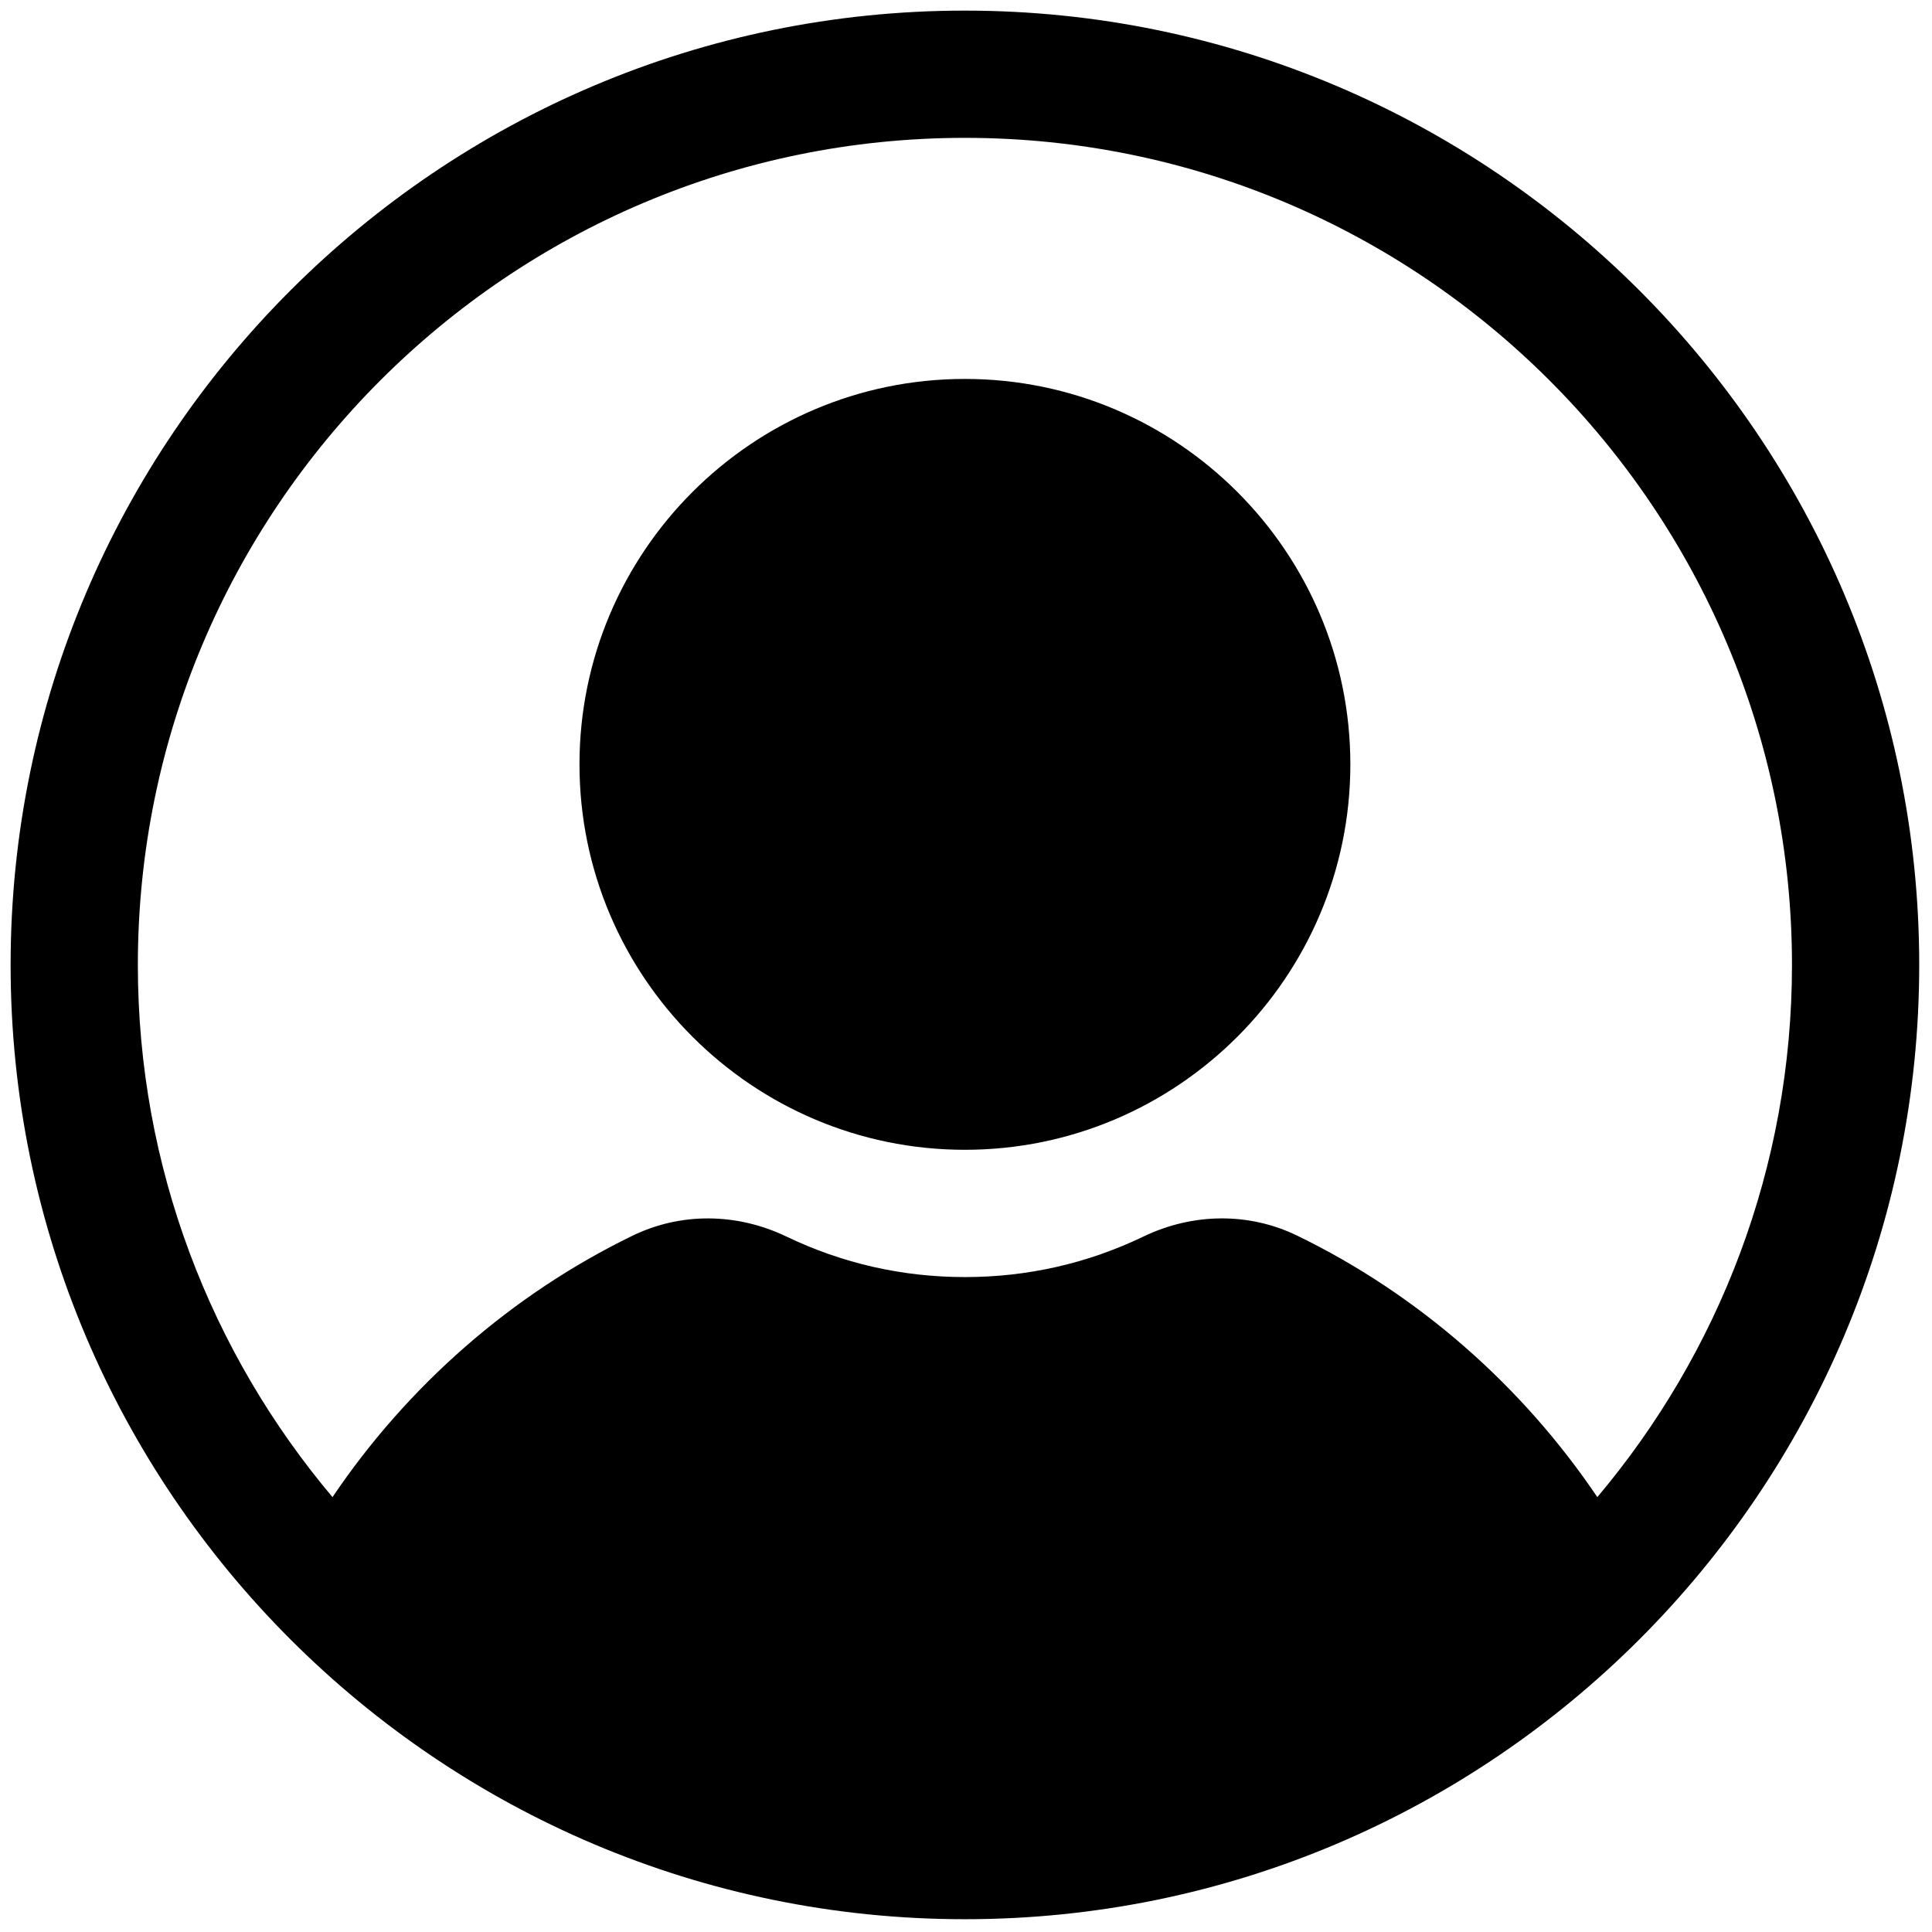
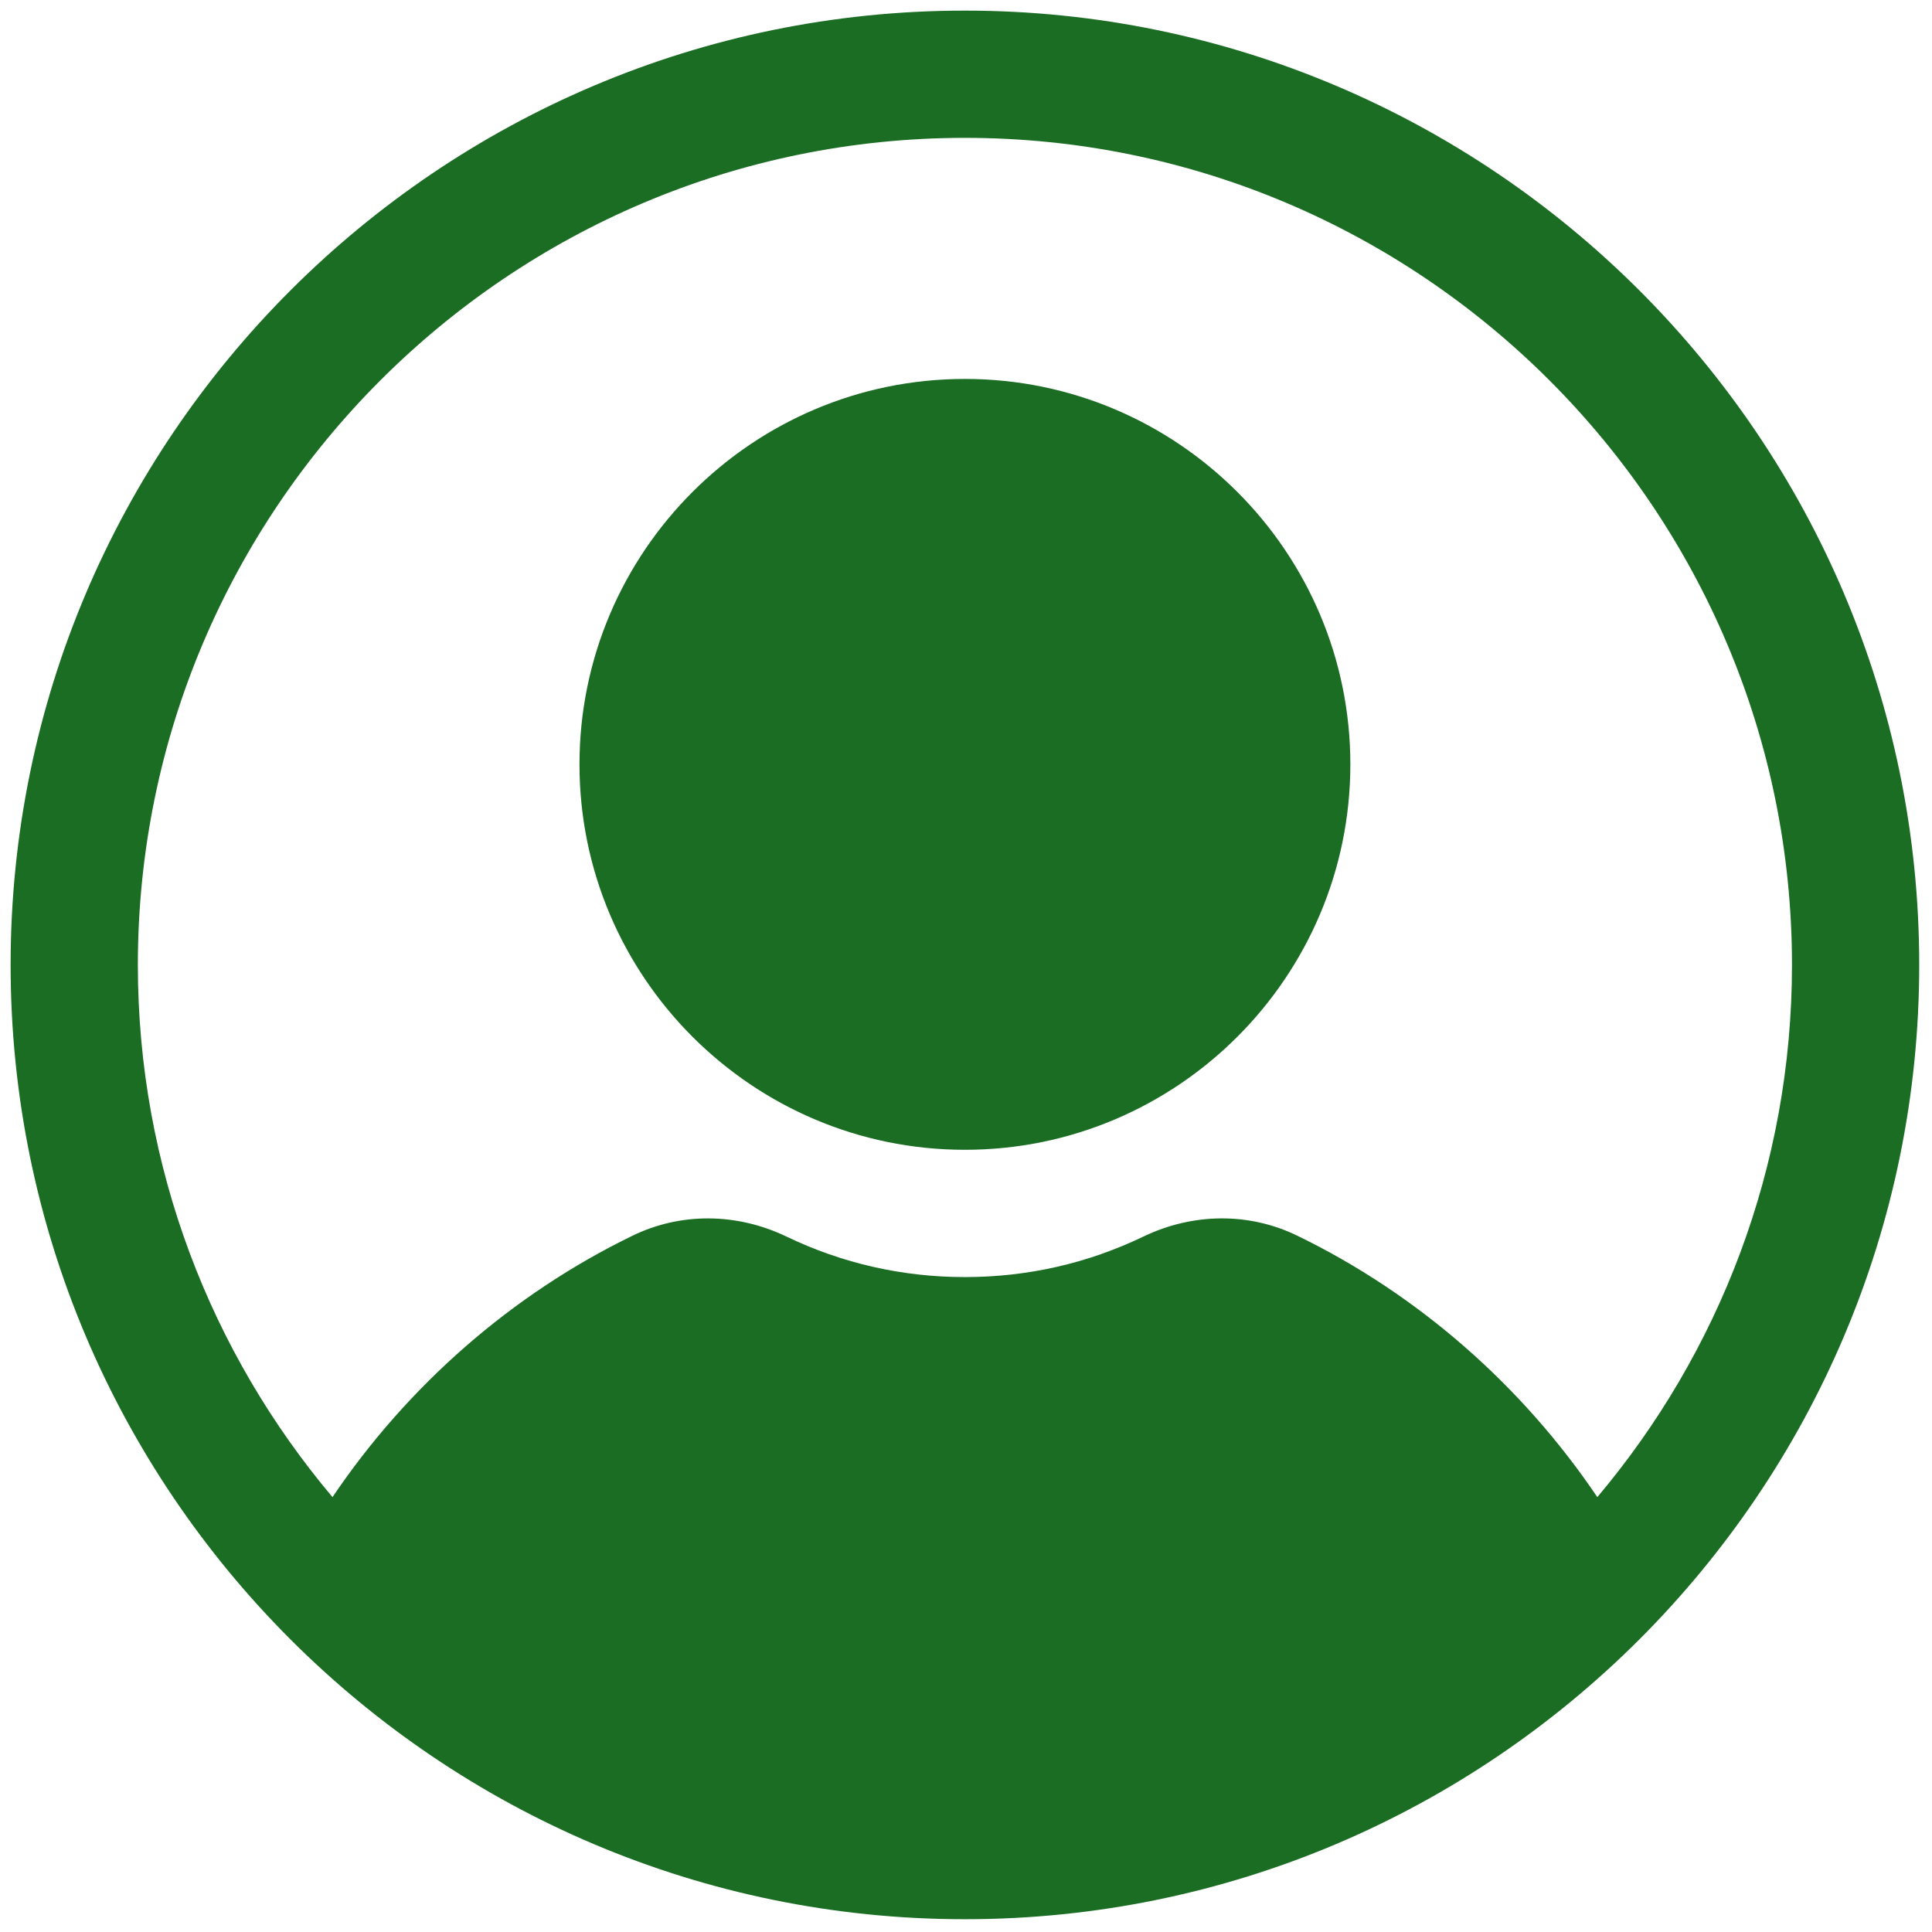
<svg xmlns="http://www.w3.org/2000/svg" id="user_icon" version="1.1" viewBox="0 0 256 256" xml:space="preserve">
  <g style="stroke: none; stroke-width: 0; stroke-dasharray: none; stroke-linecap: butt; stroke-linejoin: miter; stroke-miterlimit: 10; fill: none; fill-rule: nonzero; opacity: 1;" transform="translate(1.406593 1.406593) scale(2.81 2.81)">
-     <path d="M 45 53.718 c -10.022 0 -18.175 -8.153 -18.175 -18.175 S 34.978 17.368 45 17.368 c 10.021 0 18.175 8.153 18.175 18.175 S 55.021 53.718 45 53.718 z" style="stroke: none; stroke-width: 1; stroke-dasharray: none; stroke-linecap: butt; stroke-linejoin: miter; stroke-miterlimit: 10; fill: currentColor; fill-rule: nonzero; opacity: 1;" transform=" matrix(1 0 0 1 0 0) " stroke-linecap="round" />
-     <path d="M 45 0 C 20.187 0 0 20.187 0 45 c 0 24.813 20.187 45 45 45 c 24.813 0 45 -20.187 45 -45 C 90 20.187 69.813 0 45 0 z M 74.821 70.096 c -3.543 -5.253 -8.457 -9.568 -14.159 -12.333 c -2.261 -1.096 -4.901 -1.08 -7.247 0.047 c -2.638 1.268 -5.47 1.91 -8.415 1.91 c -2.945 0 -5.776 -0.643 -8.415 -1.91 c -2.343 -1.125 -4.984 -1.143 -7.247 -0.047 c -5.702 2.765 -10.616 7.08 -14.16 12.333 C 9.457 63.308 6 54.552 6 45 C 6 23.495 23.495 6 45 6 s 39 17.495 39 39 C 84 54.552 80.543 63.308 74.821 70.096 z" style="stroke: none; stroke-width: 1; stroke-dasharray: none; stroke-linecap: butt; stroke-linejoin: miter; stroke-miterlimit: 10; fill: currentColor; fill-rule: nonzero; opacity: 1;" transform=" matrix(1 0 0 1 0 0) " stroke-linecap="round" />
+     <path d="M 45 53.718 c -10.022 0 -18.175 -8.153 -18.175 -18.175 S 34.978 17.368 45 17.368 c 10.021 0 18.175 8.153 18.175 18.175 S 55.021 53.718 45 53.718 z" style="stroke: none; stroke-width: 1; stroke-dasharray: none; stroke-linecap: butt; stroke-linejoin: miter; stroke-miterlimit: 10; fill: #1B6D24; fill-rule: nonzero; opacity: 1;" transform=" matrix(1 0 0 1 0 0) " stroke-linecap="round" />
+     <path d="M 45 0 C 20.187 0 0 20.187 0 45 c 0 24.813 20.187 45 45 45 c 24.813 0 45 -20.187 45 -45 C 90 20.187 69.813 0 45 0 z M 74.821 70.096 c -3.543 -5.253 -8.457 -9.568 -14.159 -12.333 c -2.261 -1.096 -4.901 -1.08 -7.247 0.047 c -2.638 1.268 -5.47 1.91 -8.415 1.91 c -2.945 0 -5.776 -0.643 -8.415 -1.91 c -2.343 -1.125 -4.984 -1.143 -7.247 -0.047 c -5.702 2.765 -10.616 7.08 -14.16 12.333 C 9.457 63.308 6 54.552 6 45 C 6 23.495 23.495 6 45 6 s 39 17.495 39 39 C 84 54.552 80.543 63.308 74.821 70.096 z" style="stroke: none; stroke-width: 1; stroke-dasharray: none; stroke-linecap: butt; stroke-linejoin: miter; stroke-miterlimit: 10; fill: #1B6D24; fill-rule: nonzero; opacity: 1;" transform=" matrix(1 0 0 1 0 0) " stroke-linecap="round" />
  </g>
</svg>
